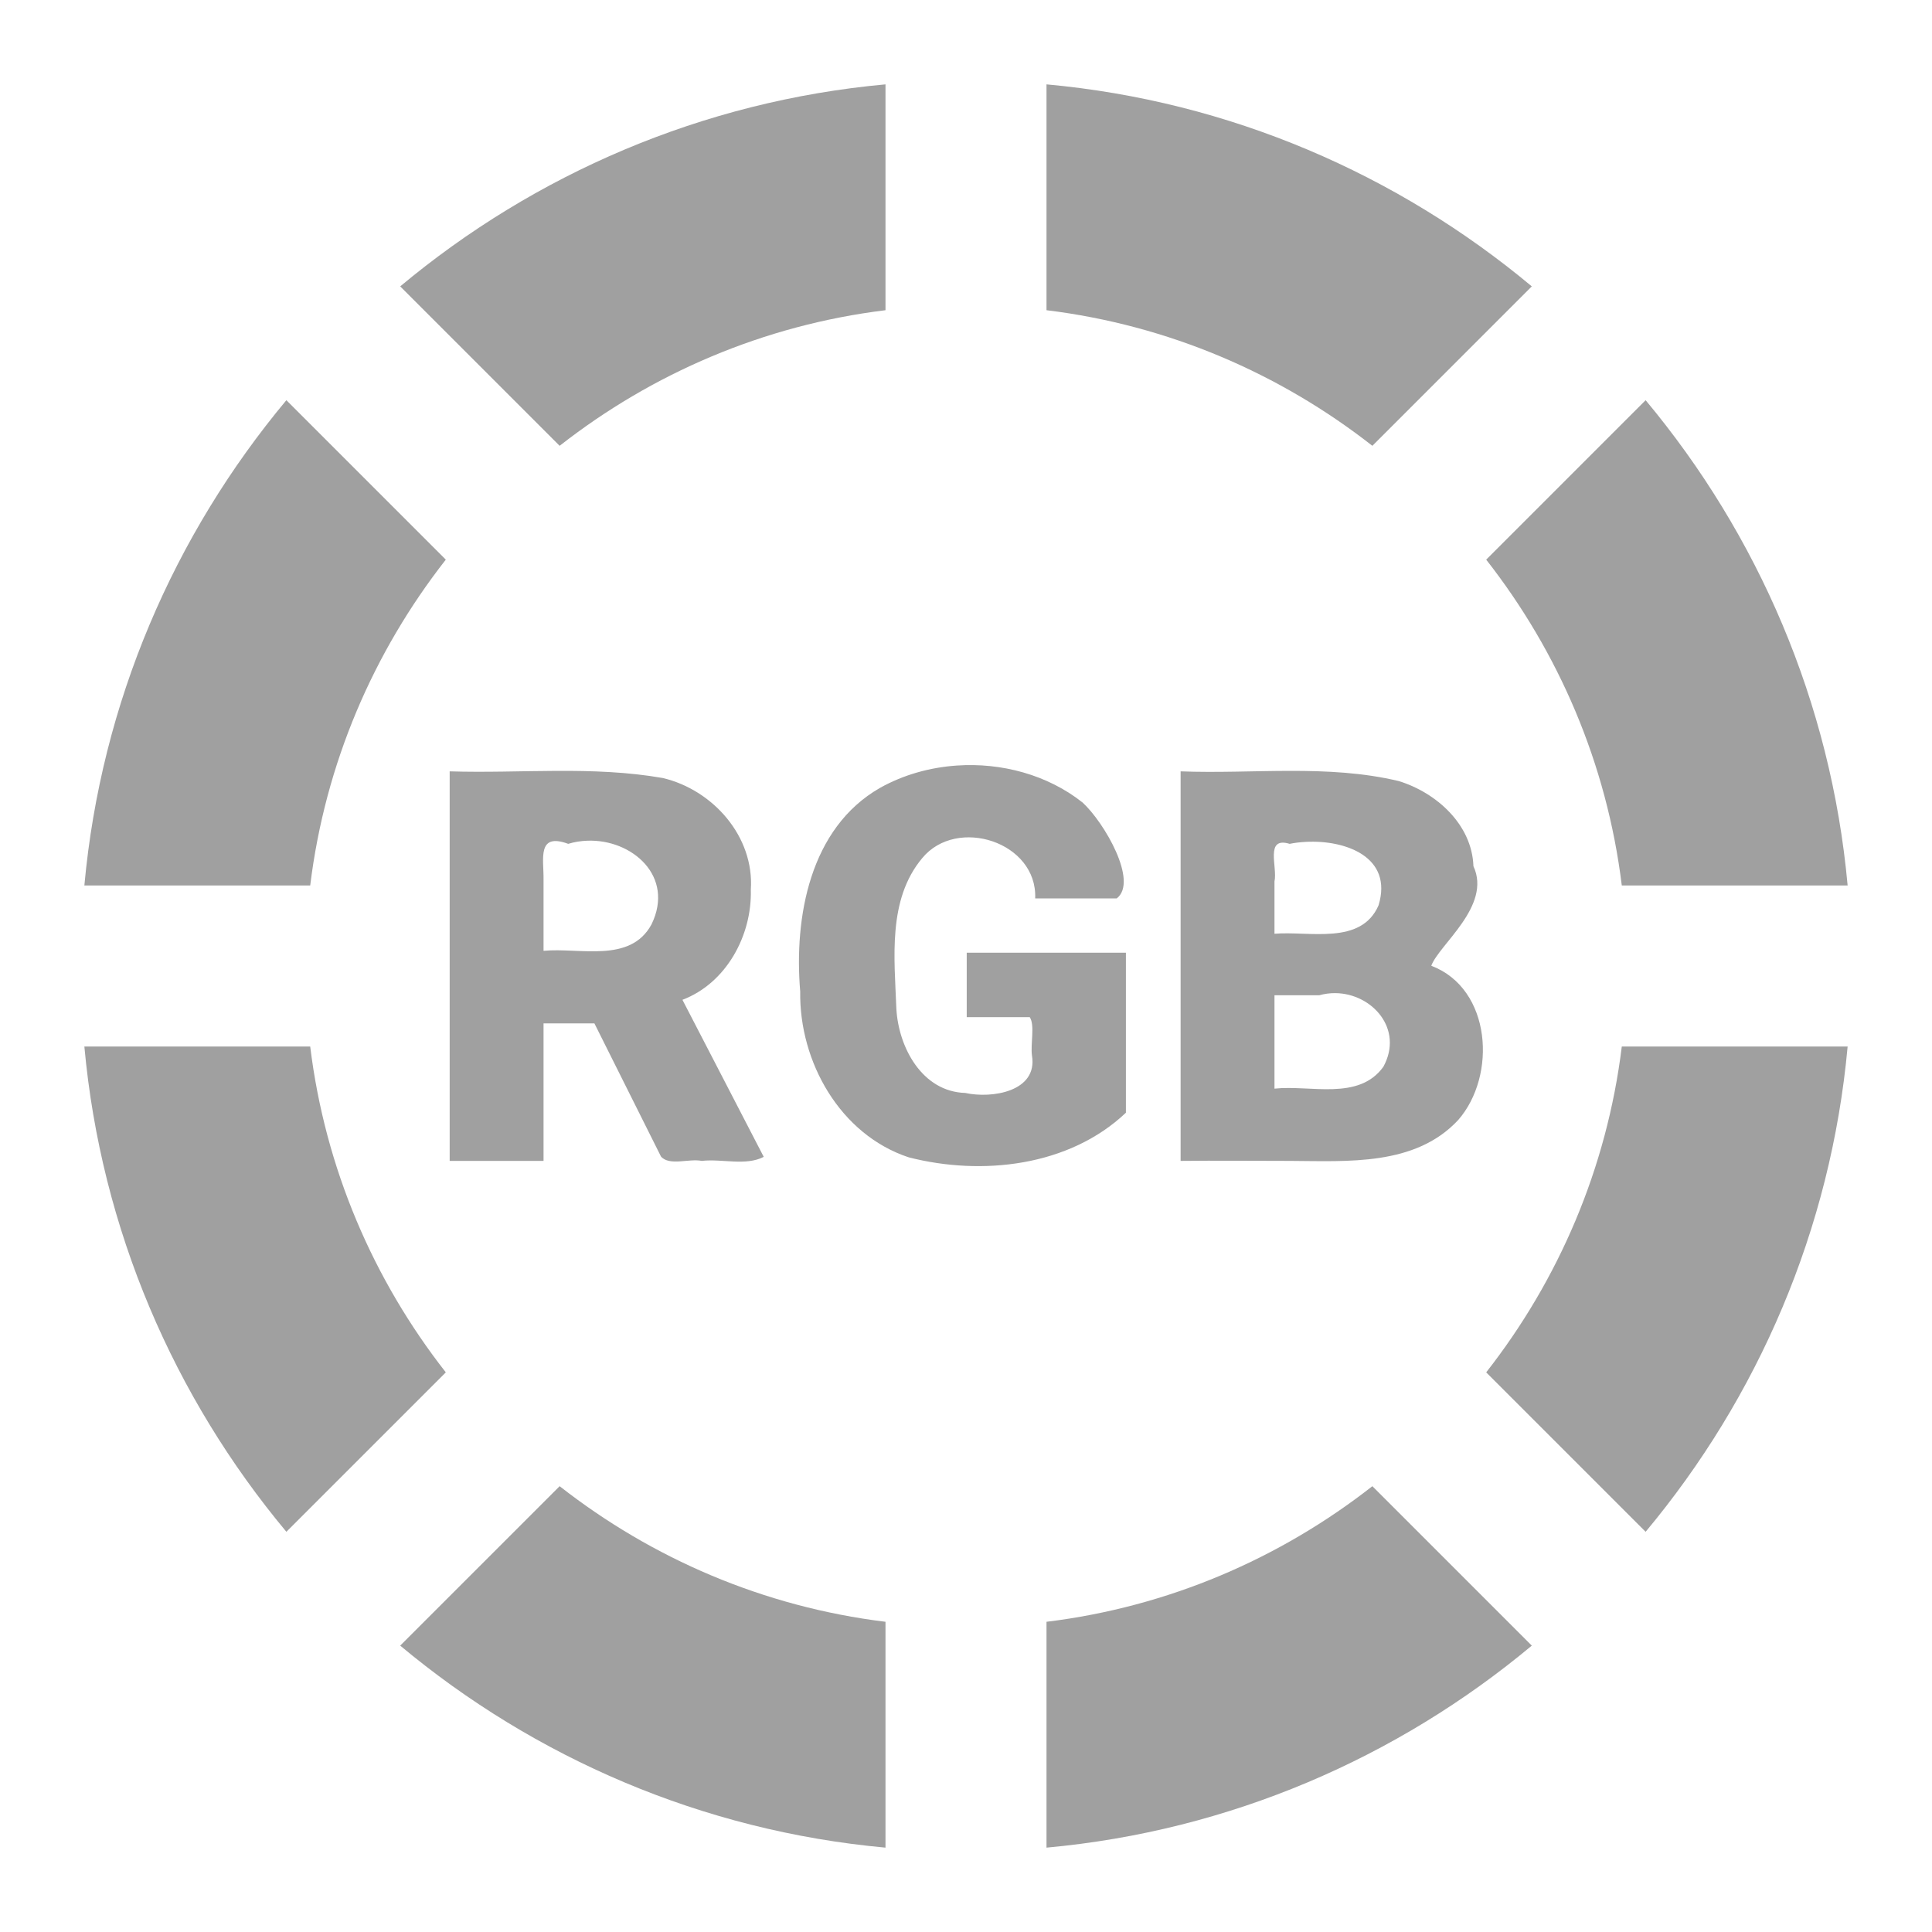
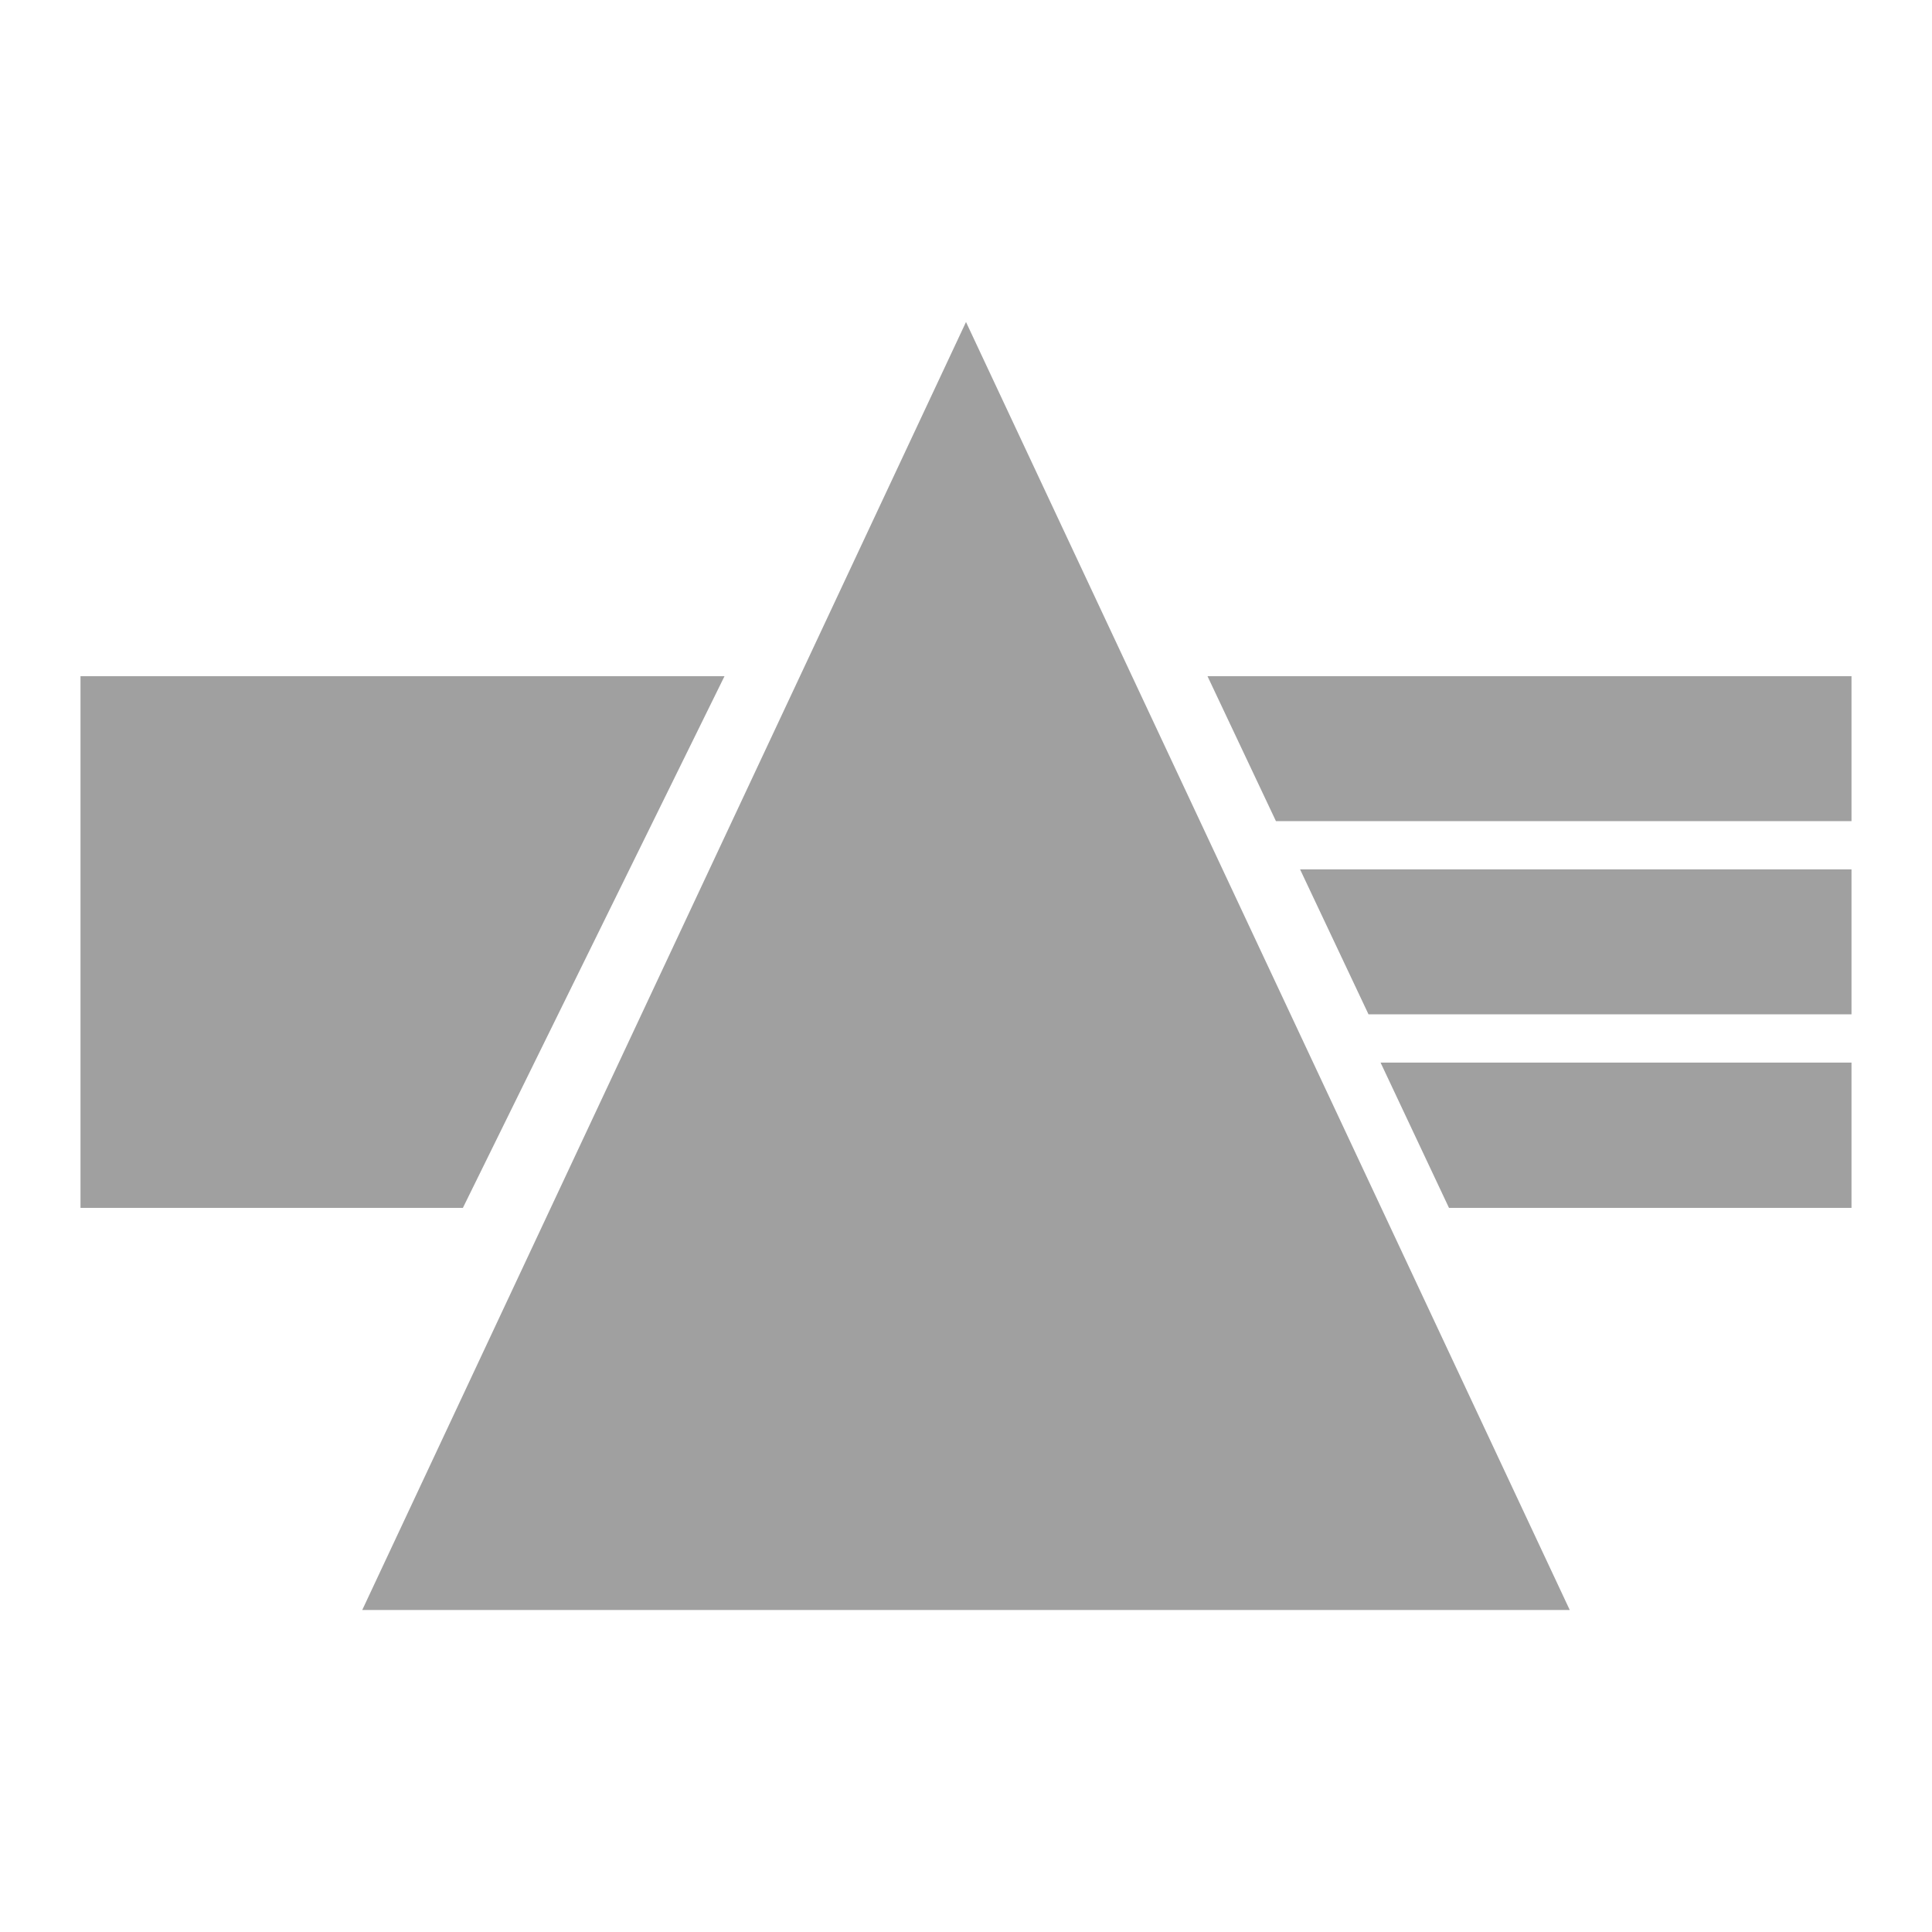
<svg xmlns="http://www.w3.org/2000/svg" xmlns:xlink="http://www.w3.org/1999/xlink" width="48" height="48">
  <defs id="acyl-settings">
    <linearGradient id="acyl-gradient" x1="0%" x2="0%" y1="0%" y2="100%">
      <stop offset="100%" style="stop-color:#A0A0A0;stop-opacity:1" />
    </linearGradient>
    <g id="acyl-filter">
  </g>
    <g id="acyl-drawing">
-       <path id="path-main" d="M 22 2.096 C 17.445 2.512 13.28 4.33 9.943 7.115 L 13.904 11.076 C 16.197 9.28 18.971 8.078 22 7.707 L 22 2.096 z M 26 2.096 L 26 7.707 C 29.029 8.078 31.803 9.28 34.096 11.076 L 38.057 7.115 C 34.72 4.33 30.555 2.512 26 2.096 z M 7.115 9.943 C 4.33 13.28 2.512 17.445 2.096 22 L 7.707 22 C 8.078 18.971 9.28 16.197 11.076 13.904 L 7.115 9.943 z M 40.885 9.943 L 36.924 13.904 C 38.72 16.197 39.922 18.971 40.293 22 L 45.904 22 C 45.488 17.445 43.67 13.28 40.885 9.943 z M 23.768 19.02 C 23.099 19.066 22.443 19.251 21.865 19.574 C 20.118 20.573 19.725 22.787 19.881 24.635 C 19.854 26.378 20.87 28.19 22.578 28.754 C 24.396 29.219 26.563 28.981 27.973 27.645 L 27.973 23.67 L 24.018 23.67 L 24.018 25.271 L 25.584 25.271 C 25.716 25.474 25.599 25.929 25.639 26.225 C 25.788 27.121 24.64 27.3 23.982 27.154 C 22.912 27.123 22.324 26.025 22.27 25.064 C 22.224 23.813 22.046 22.352 22.914 21.318 C 23.773 20.277 25.775 20.918 25.719 22.32 L 27.746 22.32 C 28.287 21.902 27.437 20.434 26.896 19.938 C 26.028 19.25 24.881 18.942 23.768 19.02 z M 13.826 19.152 C 12.941 19.156 12.054 19.192 11.172 19.164 L 11.172 28.842 L 13.504 28.842 L 13.504 25.426 L 14.768 25.426 C 15.319 26.529 15.87 27.631 16.422 28.734 C 16.633 28.974 17.114 28.778 17.434 28.842 C 17.943 28.785 18.527 28.973 18.975 28.742 L 16.955 24.84 C 18.046 24.426 18.685 23.239 18.654 22.105 C 18.744 20.786 17.716 19.626 16.469 19.33 C 15.596 19.177 14.712 19.148 13.826 19.152 z M 32.055 19.152 C 31.146 19.153 30.234 19.199 29.332 19.164 L 29.332 28.842 C 30.23 28.832 31.147 28.842 32.053 28.842 C 33.48 28.849 35.16 28.974 36.227 27.828 C 37.192 26.727 37.06 24.563 35.56 23.994 C 35.751 23.468 37.066 22.509 36.607 21.52 C 36.571 20.486 35.69 19.695 34.754 19.406 C 33.868 19.194 32.963 19.151 32.055 19.152 z M 14.592 20.887 C 15.702 20.845 16.77 21.77 16.186 22.967 C 15.658 23.941 14.399 23.536 13.504 23.623 L 13.504 21.842 C 13.512 21.351 13.334 20.676 14.117 20.965 C 14.273 20.917 14.433 20.893 14.592 20.887 z M 32.445 20.916 C 33.429 20.864 34.614 21.29 34.25 22.492 C 33.816 23.493 32.526 23.126 31.664 23.199 L 31.664 21.9 C 31.745 21.543 31.416 20.777 32.041 20.965 C 32.168 20.939 32.305 20.923 32.445 20.916 z M 33.174 24.674 C 34.089 24.681 34.882 25.565 34.369 26.504 C 33.754 27.356 32.557 26.95 31.664 27.047 L 31.664 24.727 C 32.027 24.726 32.407 24.727 32.777 24.727 C 32.91 24.69 33.043 24.673 33.174 24.674 z M 2.096 26 C 2.512 30.555 4.33 34.72 7.115 38.057 L 11.076 34.096 C 9.28 31.803 8.078 29.029 7.707 26 L 2.096 26 z M 40.293 26 C 39.922 29.029 38.72 31.803 36.924 34.096 L 40.885 38.057 C 43.67 34.72 45.488 30.555 45.904 26 L 40.293 26 z M 13.904 36.924 L 9.943 40.885 C 13.28 43.67 17.445 45.488 22 45.904 L 22 40.293 C 18.971 39.922 16.197 38.72 13.904 36.924 z M 34.096 36.924 C 31.803 38.72 29.029 39.922 26 40.293 L 26 45.904 C 30.555 45.488 34.72 43.67 38.057 40.885 L 34.096 36.924 z " />
+       <path d="m 24,8 -15,32 h 30 z m -22,8.8 v 13.21 h 9.5 l 6.5,-13.21 z m 28,0 1.7,3.6 h 14.3 v -3.6 z m 2.3,4.8 1.7,3.6 h 12 v -3.6 z m 2,4.8 1.7,3.61 h 10 v -3.61 z" id="path-main" />
    </g>
  </defs>
  <g id="acyl-visual">
    <use id="visible1" style="fill:url(#acyl-gradient)" xlink:href="#acyl-drawing" />
  </g>
</svg>
